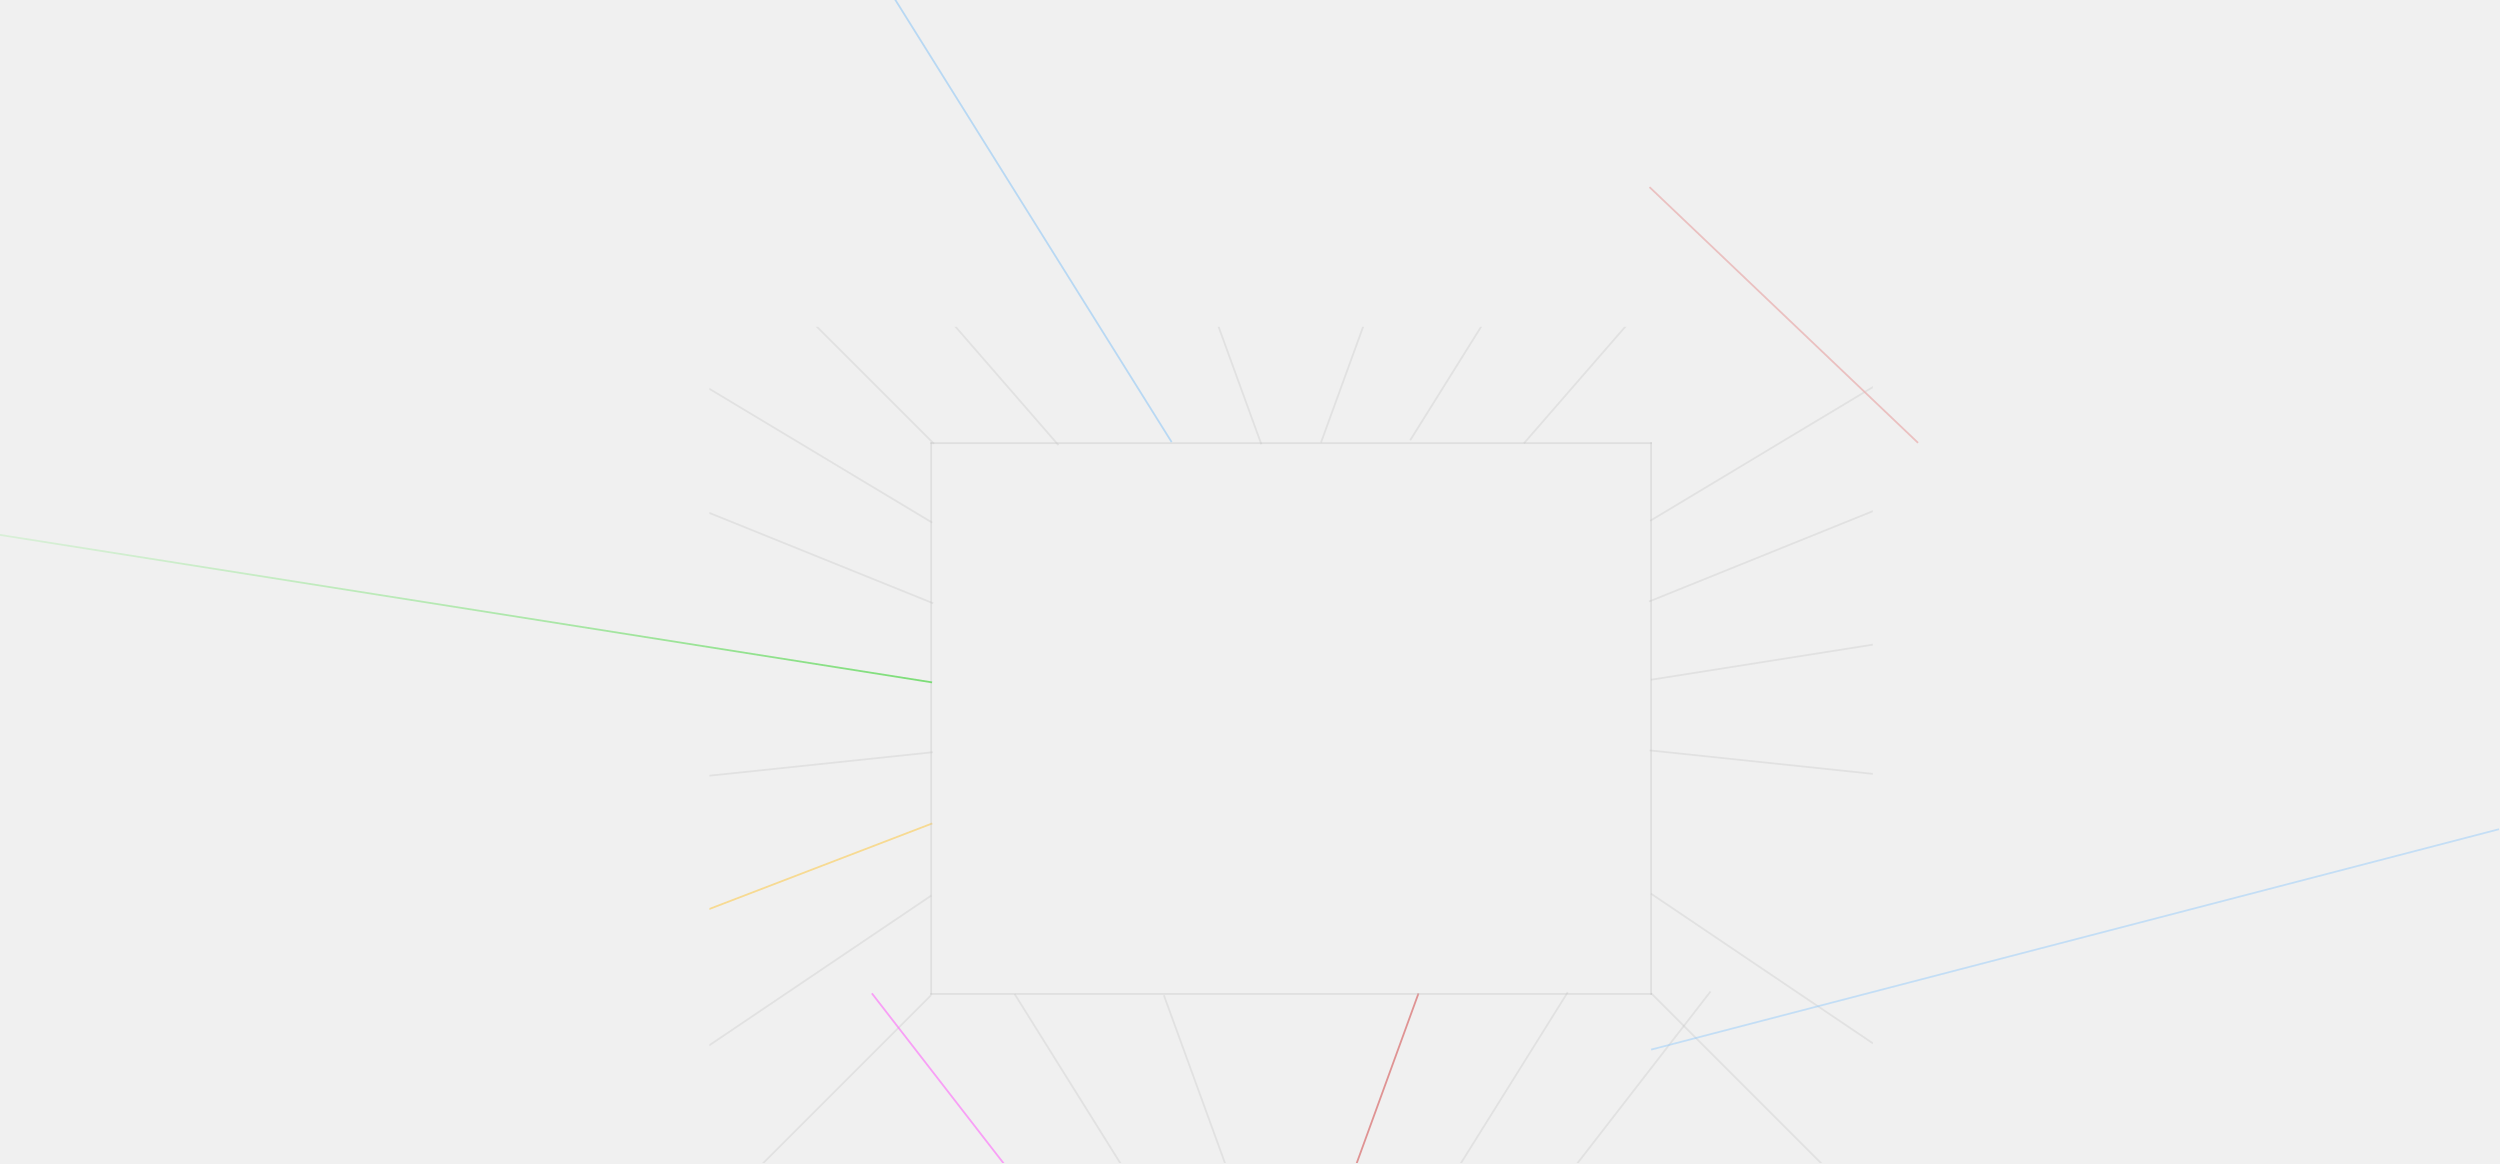
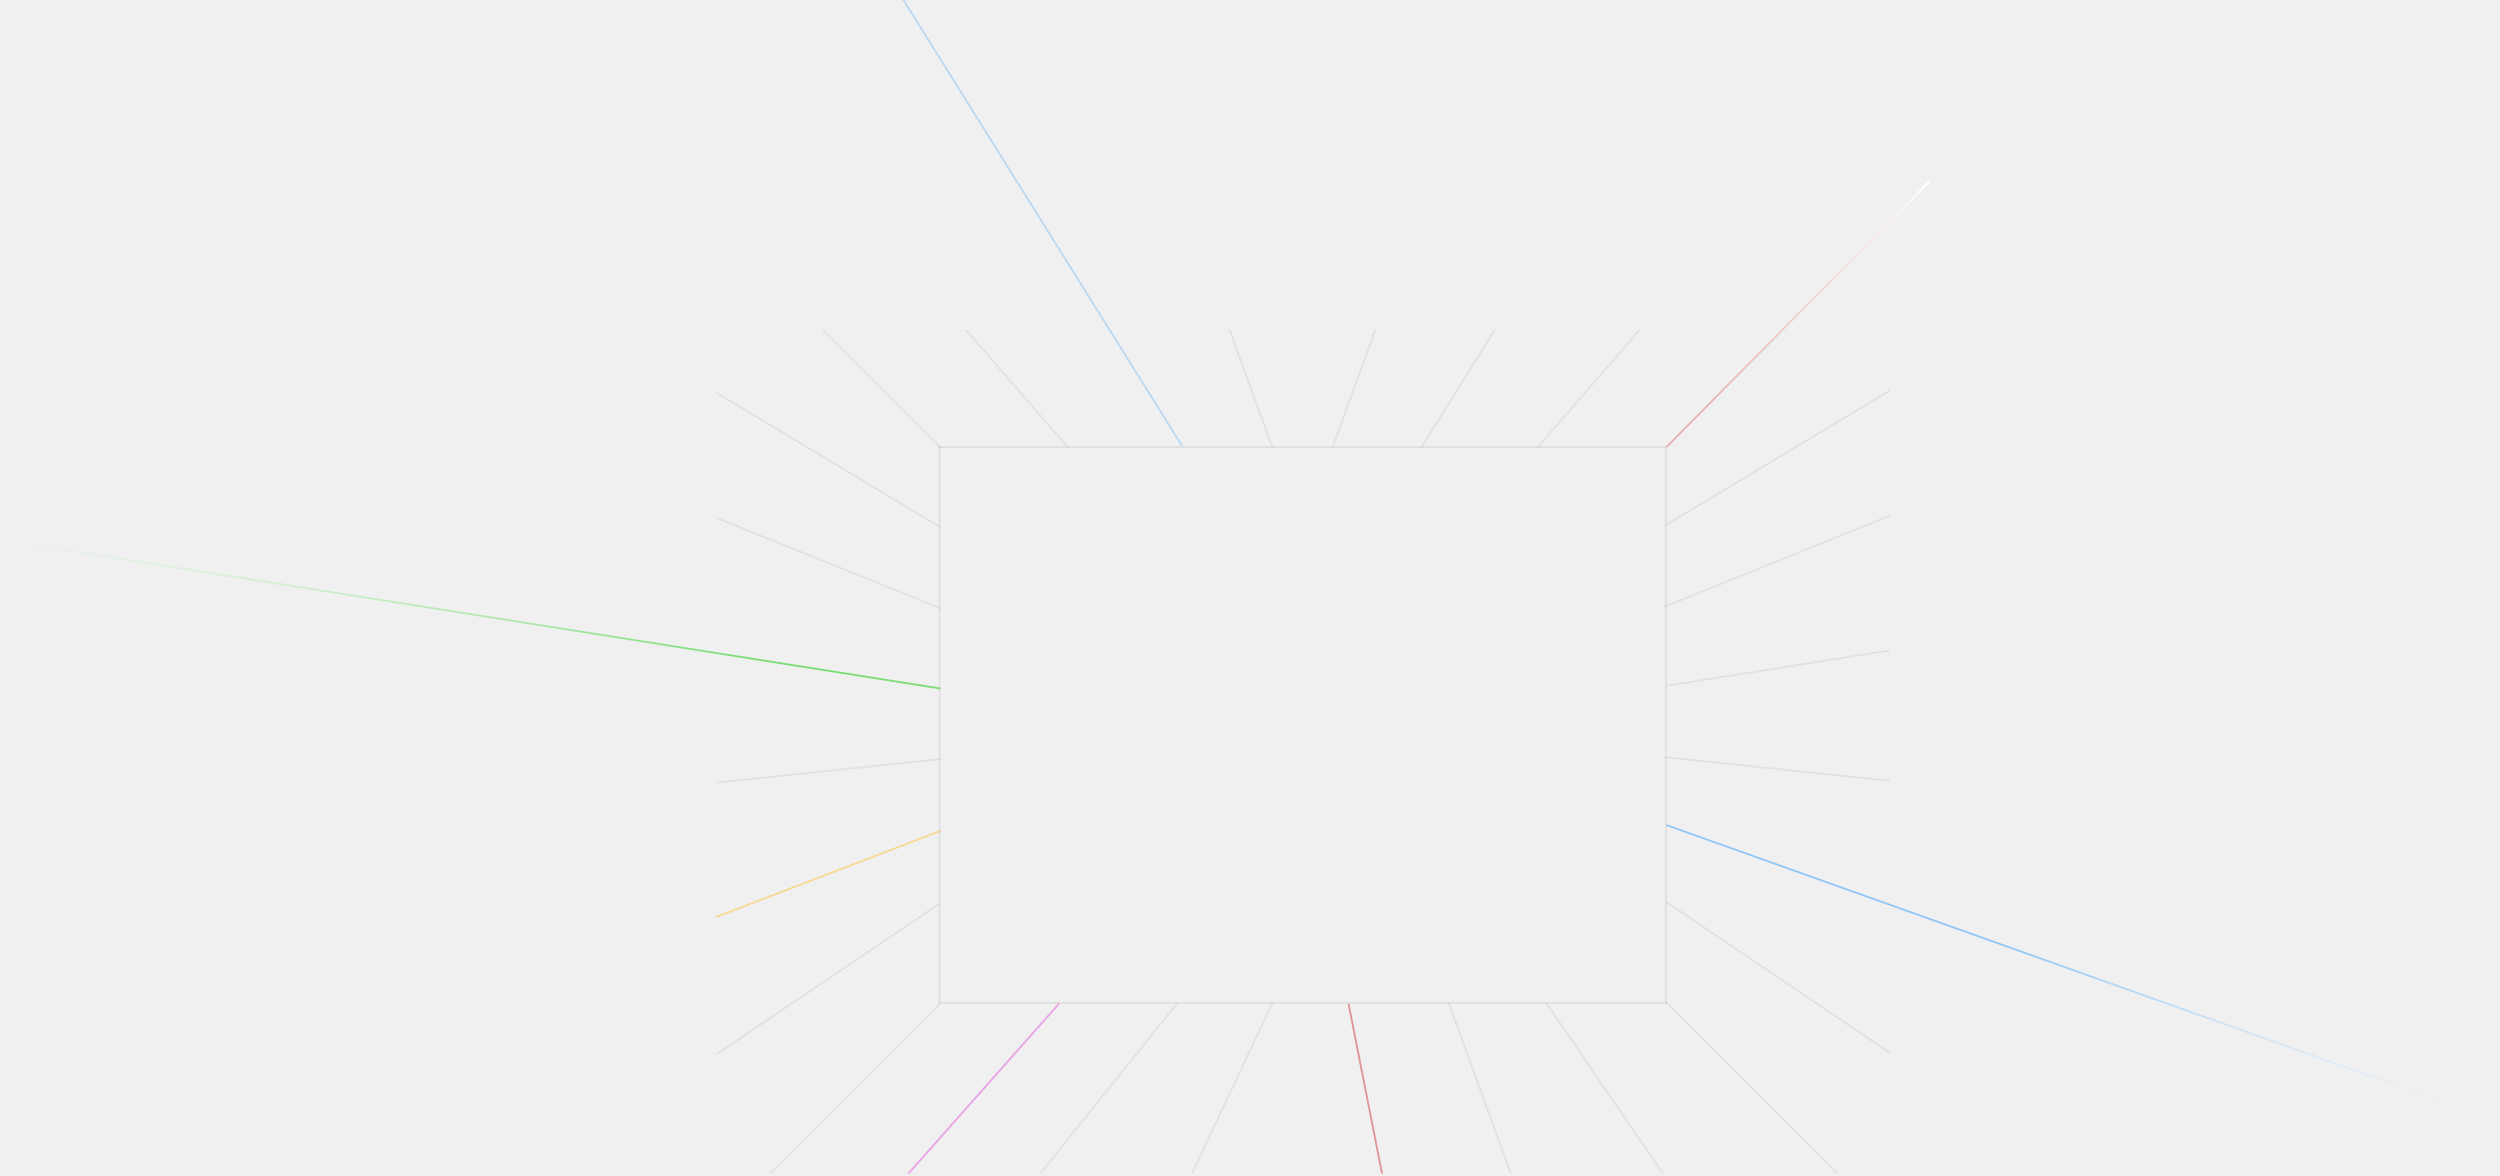
- <svg xmlns="http://www.w3.org/2000/svg" xmlns:xlink="http://www.w3.org/1999/xlink" width="1375.265px" height="640.271px" viewBox="0 0 1375.265 640.271" version="1.1">
+ <svg xmlns="http://www.w3.org/2000/svg" width="1363" height="641" viewBox="0 0 1363 641" fill="none">
+   <mask id="mask0_139_53" style="mask-type:luminance" maskUnits="userSpaceOnUse" x="390" y="179" width="641" height="461">
+     <path d="M390.265 179.771H1030.27V639.771H390.265V179.771Z" fill="white" />
+   </mask>
+   <g mask="url(#mask0_139_53)">
+     <path d="M479.406 125.551L581.929 243.491" stroke="#BDBDBD" stroke-opacity="0.278" stroke-linecap="square" />
+     <path d="M512.418 287.271L328.417 176.771" stroke="#BDBDBD" stroke-opacity="0.278" stroke-linecap="square" />
+     <path d="M512.926 331.705L313.909 251.338" stroke="#BDBDBD" stroke-opacity="0.278" stroke-linecap="square" />
+     <path d="M512.64 413.851L299.185 436.286" stroke="#BDBDBD" stroke-opacity="0.278" stroke-linecap="square" />
+     <path d="M512.373 453.142L311.997 530.059" stroke="#FFBE1B" stroke-opacity="0.443" stroke-linecap="square" />
+     <path d="M511.966 492.882L334.028 612.902" stroke="#BDBDBD" stroke-opacity="0.278" stroke-linecap="square" />
+     <path d="M511.88 547.771L360.113 699.538" stroke="#BDBDBD" stroke-opacity="0.278" stroke-linecap="square" />
+     <path d="M640.262 97.098L693.71 243.944" stroke="#BDBDBD" stroke-opacity="0.278" stroke-linecap="square" />
+     <path d="M577.212 547.374L465.646 673.229" stroke="#FB71F9" stroke-opacity="0.639" stroke-linecap="square" />
+     <path d="M577.212 547.374L465.646 673.229" stroke="#BDBDBD" stroke-opacity="0.278" stroke-linecap="square" />
+     <path d="M641.562 547.248L536.2 678.341" stroke="#BDBDBD" stroke-opacity="0.278" stroke-linecap="square" />
+     <path d="M693.797 546.757L621.964 698.832" stroke="#BDBDBD" stroke-opacity="0.278" stroke-linecap="square" />
+     <path d="M401.917 133.271L512.417 243.771" stroke="#BDBDBD" stroke-opacity="0.278" stroke-linecap="square" />
+     <path d="M941.172 125.551L838.649 243.491" stroke="#BDBDBD" stroke-opacity="0.278" stroke-linecap="square" />
+     <path d="M908.16 286.271L1135.88 149.514" stroke="#BDBDBD" stroke-opacity="0.278" stroke-linecap="square" />
+     <path d="M907.652 330.705L1156.74 230.118" stroke="#BDBDBD" stroke-opacity="0.278" stroke-linecap="square" />
+     <path d="M908.672 373.857L1162.15 333.755" stroke="#BDBDBD" stroke-opacity="0.278" stroke-linecap="square" />
+     <path d="M907.938 412.851L1156.2 438.944" stroke="#BDBDBD" stroke-opacity="0.278" stroke-linecap="square" />
+     <path d="M908.612 491.882L1148.73 653.841" stroke="#BDBDBD" stroke-opacity="0.278" stroke-linecap="square" />
+     <path d="M908.697 546.771L1060.46 698.538" stroke="#BDBDBD" stroke-opacity="0.278" stroke-linecap="square" />
+     <path d="M780.316 96.098L726.868 242.944" stroke="#BDBDBD" stroke-opacity="0.278" stroke-linecap="square" />
+     <path d="M735.311 547.69L765.562 701.004" stroke="#DF9393" stroke-linecap="square" />
+     <path d="M789.957 547L843.345 693.867" stroke="#BDBDBD" stroke-opacity="0.278" stroke-linecap="square" />
+     <path d="M843.118 547L931.391 675.95" stroke="#BDBDBD" stroke-opacity="0.278" stroke-linecap="square" />
+     <path d="M857.816 111.258L775.005 243.784" stroke="#BDBDBD" stroke-opacity="0.278" stroke-linecap="square" />
+     <path d="M512.265 243.771H908.265" stroke="#BDBDBD" stroke-opacity="0.333" stroke-linecap="square" />
+     <path d="M512.265 546.771H908.265" stroke="#BDBDBD" stroke-opacity="0.333" stroke-linecap="square" />
+     <path d="M512.265 243.771V546.771" stroke="#BDBDBD" stroke-opacity="0.333" stroke-linecap="square" />
+     <path d="M908.265 243.771V546.771" stroke="#BDBDBD" stroke-opacity="0.333" stroke-linecap="square" />
+   </g>
+   <path d="M512.259 375.309L0 294.267" stroke="url(#paint0_linear_139_53)" stroke-linecap="square" />
+   <path d="M1362.03 611.526L908.995 450.016" stroke="url(#paint1_linear_139_53)" stroke-linecap="square" />
+   <path d="M492.565 -0L644.265 242.771" stroke="#6AB6F9" stroke-opacity="0.416" stroke-linecap="square" />
+   <path d="M1051.67 99.131L908.869 243.411" stroke="url(#paint2_linear_139_53)" stroke-linecap="square" />
  <defs>
-     <linearGradient gradientUnits="objectBoundingBox" x1="-0.528" y1="-1.19" x2="1" y2="1" id="gradient_1">
-       <stop offset="0%" stop-color="#FFFFFF" stop-opacity="0" />
-       <stop offset="100%" stop-color="#63D95D" stop-opacity="0.824" />
+     <linearGradient id="paint0_linear_139_53" x1="-86.5" y1="267" x2="-65.222" y2="423.033" gradientUnits="userSpaceOnUse">
+       <stop stop-color="white" stop-opacity="0" />
+       <stop offset="1" stop-color="#63D95D" stop-opacity="0.824" />
    </linearGradient>
-     <linearGradient gradientUnits="objectBoundingBox" x1="0.285" y1="0.709" x2="0.984" y2="0.017" id="gradient_2">
-       <stop offset="0%" stop-color="#6AB6F9" stop-opacity="0.714" />
-       <stop offset="100%" stop-color="#FFFFFF" stop-opacity="0" />
+     <linearGradient id="paint1_linear_139_53" x1="1096" y1="515.5" x2="1123.71" y2="680.704" gradientUnits="userSpaceOnUse">
+       <stop stop-color="#6AB6F9" stop-opacity="0.714" />
+       <stop offset="1" stop-color="white" stop-opacity="0" />
    </linearGradient>
-     <linearGradient gradientUnits="objectBoundingBox" x1="-0.608" y1="-0.645" x2="1" y2="1" id="gradient_3">
-       <stop offset="0%" stop-color="#FFFFFF" />
-       <stop offset="100%" stop-color="#DF9393" stop-opacity="0.71" />
+     <linearGradient id="paint2_linear_139_53" x1="1052" y1="102" x2="916.247" y2="250.62" gradientUnits="userSpaceOnUse">
+       <stop stop-color="white" />
+       <stop offset="1" stop-color="#DF9393" stop-opacity="0.71" />
    </linearGradient>
-     <path d="M0 0L640 0L640 460L0 460L0 0Z" id="path_1" />
-     <clipPath id="mask_1">
-       <use xlink:href="#path_1" />
-     </clipPath>
  </defs>
-   <g id="perspective-lines">
-     <g id="perspective-lines-1" transform="translate(390.2649 179.7707)">
-       <path d="M0 0L640 0L640 460L0 460L0 0Z" id="Mask" fill="none" fill-rule="evenodd" stroke="none" />
-       <g clip-path="url(#mask_1)">
-         <g id="lines" transform="translate(-91.08038 -83.6731)">
-           <g id="Group-2" transform="translate(0 1)">
-             <path d="M180.221 29.454L282.744 147.393" id="Line-Copy" fill="none" fill-rule="evenodd" stroke="#BDBDBD" stroke-opacity="0.278" stroke-width="1" stroke-linecap="square" />
-             <path d="M213.233 190.173L29.233 79.673" id="Line-3" fill="none" fill-rule="evenodd" stroke="#BDBDBD" stroke-opacity="0.278" stroke-width="1" stroke-linecap="square" />
-             <path d="M213.741 234.607L14.725 154.24" id="Line-3-Copy" fill="none" fill-rule="evenodd" stroke="#BDBDBD" stroke-opacity="0.278" stroke-width="1" stroke-linecap="square" />
-             <path d="M213.455 316.753L0 339.188" id="Line-3-Copy-3" fill="none" fill-rule="evenodd" stroke="#BDBDBD" stroke-opacity="0.278" stroke-width="1" stroke-linecap="square" />
-             <path d="M213.188 356.044L12.812 432.961" id="Line-3-Copy-4" fill="none" fill-rule="evenodd" stroke="#FFBE1B" stroke-opacity="0.443" stroke-width="1" stroke-linecap="square" />
-             <path d="M212.781 395.784L34.844 515.804" id="Line-3-Copy-6" fill="none" fill-rule="evenodd" stroke="#BDBDBD" stroke-opacity="0.278" stroke-width="1" stroke-linecap="square" />
-             <path d="M212.696 450.673L60.929 602.44" id="Line-3-Copy-5" fill="none" fill-rule="evenodd" stroke="#BDBDBD" stroke-opacity="0.278" stroke-width="1" stroke-linecap="square" />
-             <path d="M341.077 0L394.525 146.846" id="Line-Copy-3" fill="none" fill-rule="evenodd" stroke="#BDBDBD" stroke-opacity="0.278" stroke-width="1" stroke-linecap="square" />
-             <path d="M180.733 582.673L283.756 449.734" transform="matrix(1 0 0 -1 0 1032.407)" id="Line-Copy-5" fill="none" fill-rule="evenodd" stroke="#FB71F9" stroke-opacity="0.639" stroke-width="1" stroke-linecap="square" />
-             <path d="M341.233 597.673L394.68 450.827" transform="matrix(1 0 0 -1 0 1048.5)" id="Line-Copy-6" fill="none" fill-rule="evenodd" stroke="#BDBDBD" stroke-opacity="0.278" stroke-width="1" stroke-linecap="square" />
-             <path d="M259.233 582.673L342.044 450.148" transform="matrix(1 0 0 -1 0 1032.821)" id="Line-Copy-7" fill="none" fill-rule="evenodd" stroke="#BDBDBD" stroke-opacity="0.278" stroke-width="1" stroke-linecap="square" />
-             <path d="M103.733 36.173L214.233 146.673" id="Line" fill="none" fill-rule="evenodd" stroke="#BDBDBD" stroke-opacity="0.278" stroke-width="1" stroke-linecap="square" />
-           </g>
-           <g id="Group-2-Copy" transform="matrix(-1 0 0 1 862.9644 0)">
-             <path d="M220.977 29.454L323.5 147.393" id="Line-Copy" fill="none" fill-rule="evenodd" stroke="#BDBDBD" stroke-opacity="0.278" stroke-width="1" stroke-linecap="square" />
-             <path d="M253.989 190.173L26.267 53.417" id="Line-3" fill="none" fill-rule="evenodd" stroke="#BDBDBD" stroke-opacity="0.278" stroke-width="1" stroke-linecap="square" />
-             <path d="M254.497 234.607L5.41 134.02" id="Line-3-Copy" fill="none" fill-rule="evenodd" stroke="#BDBDBD" stroke-opacity="0.278" stroke-width="1" stroke-linecap="square" />
-             <path d="M253.477 277.759L0 237.657" id="Line-3-Copy-2" fill="none" fill-rule="evenodd" stroke="#BDBDBD" stroke-opacity="0.278" stroke-width="1" stroke-linecap="square" />
-             <path d="M254.211 316.753L5.948 342.846" id="Line-3-Copy-3" fill="none" fill-rule="evenodd" stroke="#BDBDBD" stroke-opacity="0.278" stroke-width="1" stroke-linecap="square" />
-             <path d="M253.537 395.784L13.423 557.743" id="Line-3-Copy-6" fill="none" fill-rule="evenodd" stroke="#BDBDBD" stroke-opacity="0.278" stroke-width="1" stroke-linecap="square" />
-             <path d="M253.452 450.673L101.685 602.44" id="Line-3-Copy-5" fill="none" fill-rule="evenodd" stroke="#BDBDBD" stroke-opacity="0.278" stroke-width="1" stroke-linecap="square" />
-             <path d="M381.833 0L435.281 146.846" id="Line-Copy-3" fill="none" fill-rule="evenodd" stroke="#BDBDBD" stroke-opacity="0.278" stroke-width="1" stroke-linecap="square" />
-             <path d="M221.489 582.673L324.511 449.734" transform="matrix(1 0 0 -1 0 1032.407)" id="Line-Copy-5" fill="none" fill-rule="evenodd" stroke="#BDBDBD" stroke-opacity="0.278" stroke-width="1" stroke-linecap="square" />
-             <path d="M381.989 597.673L435.436 450.827" transform="matrix(1 0 0 -1 0 1048.5)" id="Line-Copy-6" fill="none" fill-rule="evenodd" stroke="#DF9393" stroke-width="1" stroke-linecap="square" />
-             <path d="M299.989 582.673L382.799 450.148" transform="matrix(1 0 0 -1 0 1032.821)" id="Line-Copy-7" fill="none" fill-rule="evenodd" stroke="#BDBDBD" stroke-opacity="0.278" stroke-width="1" stroke-linecap="square" />
-             <path d="M303.333 13.161L386.144 145.686" id="Line-Copy-4" fill="none" fill-rule="evenodd" stroke="#BDBDBD" stroke-opacity="0.278" stroke-width="1" stroke-linecap="square" />
-           </g>
-         </g>
-         <g id="box" transform="translate(121 63)">
-           <path d="M1 1L397 1" id="Line" fill="none" fill-rule="evenodd" stroke="#BDBDBD" stroke-opacity="0.333" stroke-width="1" stroke-linecap="square" />
-           <path d="M1 304L397 304" id="Line-Copy" fill="none" fill-rule="evenodd" stroke="#BDBDBD" stroke-opacity="0.333" stroke-width="1" stroke-linecap="square" />
-           <path d="M199 1L199 304" id="Line" fill="none" fill-rule="evenodd" stroke="none" />
-           <path d="M1 1L1 304" id="Line-Copy" fill="none" fill-rule="evenodd" stroke="#BDBDBD" stroke-opacity="0.333" stroke-width="1" stroke-linecap="square" />
-           <path d="M397 1L397 304" id="Line-Copy-2" fill="none" fill-rule="evenodd" stroke="#BDBDBD" stroke-opacity="0.333" stroke-width="1" stroke-linecap="square" />
-         </g>
-       </g>
-     </g>
-     <path d="M512.259 375.309L0 294.267" id="Line-3-Copy-2" fill="none" fill-rule="evenodd" stroke="url(#gradient_1)" stroke-width="1" stroke-linecap="square" />
-     <path d="M1374.26 577.271L908.765 456.271" transform="matrix(1 0 0 -1 0 1033.542)" id="Line-3-Copy-3" fill="none" fill-rule="evenodd" stroke="url(#gradient_2)" stroke-width="1" stroke-linecap="square" />
-     <path d="M644.265 242.771L492.565 -1.52588e-05" transform="matrix(-1 0 0 -1 1136.83 242.7707)" id="Line-Copy-4" fill="none" fill-rule="evenodd" stroke="#6AB6F9" stroke-opacity="0.416" stroke-width="1" stroke-linecap="square" />
-     <path d="M1054.76 103.271L907.765 243.271" transform="matrix(-1 0 0 1 1962.53 0)" id="Line" fill="none" fill-rule="evenodd" stroke="url(#gradient_3)" stroke-width="1" stroke-linecap="square" />
-   </g>
</svg>
